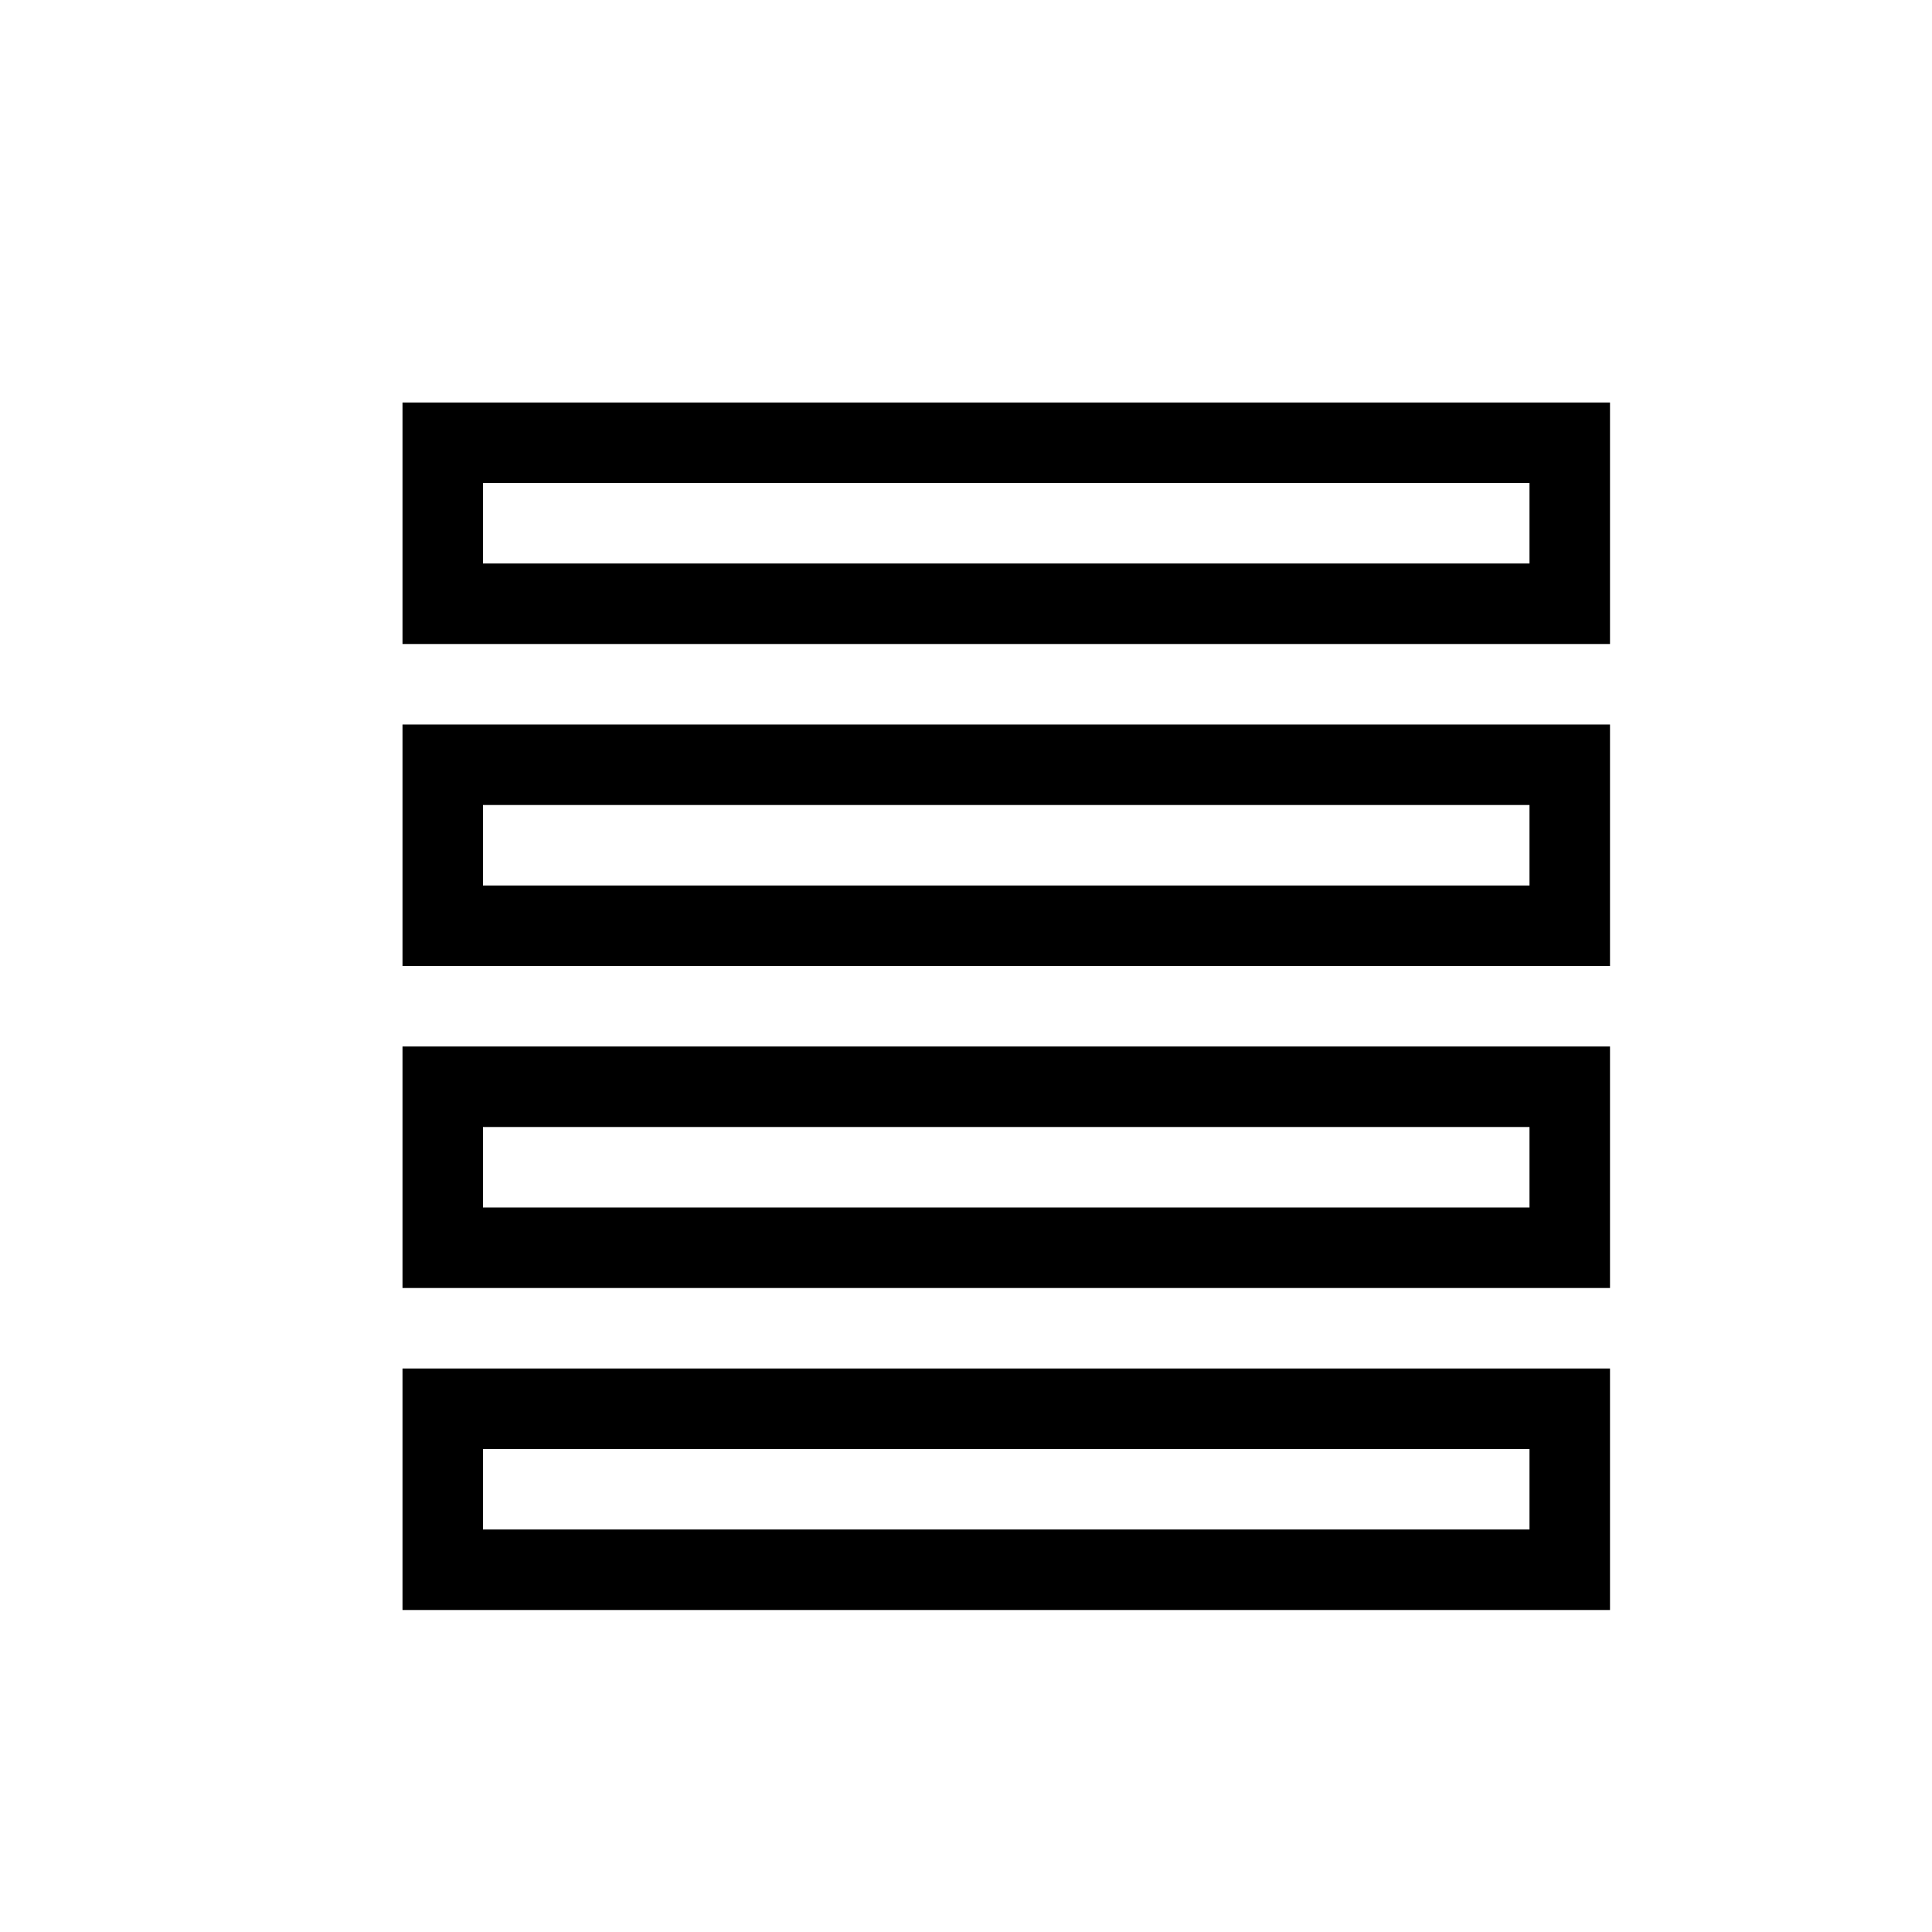
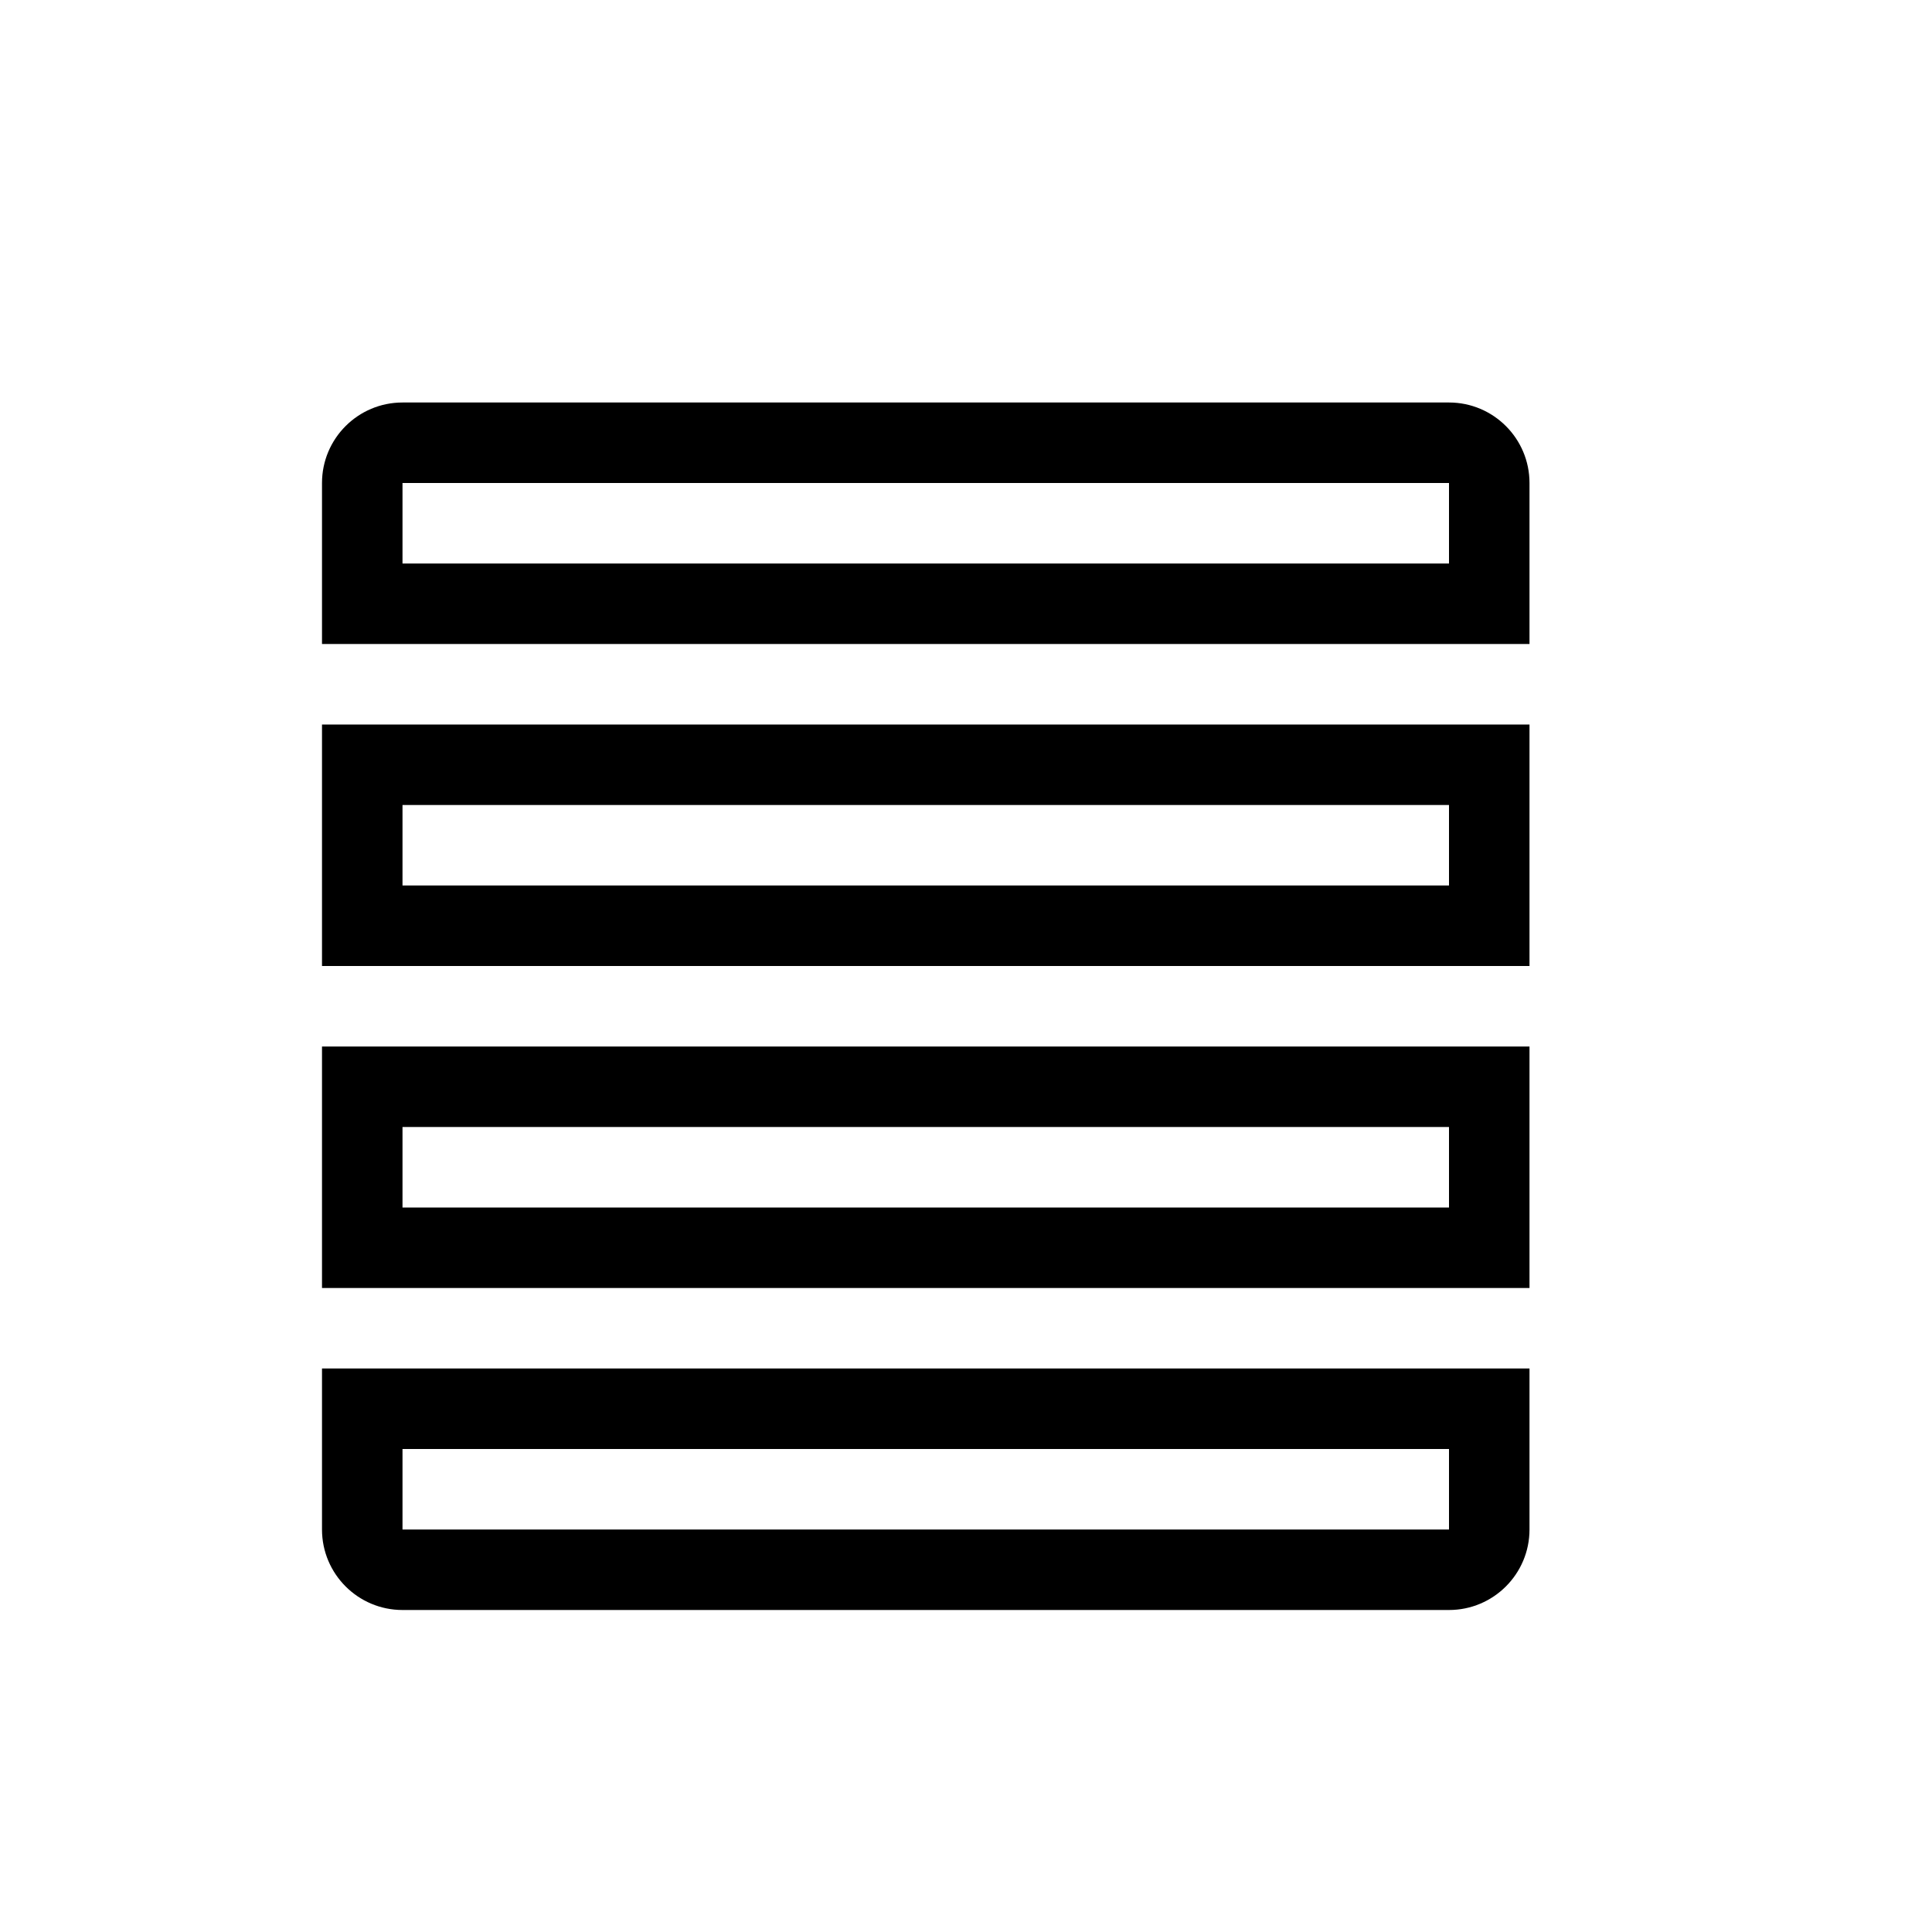
<svg xmlns="http://www.w3.org/2000/svg" width="24" height="24" viewBox="0 0 24 24">
-   <path d="M6 6L6 7 19 7 19 6 6 6zM20 5L20 8 5 8 5 5 20 5zM6 10L6 11 19 11 19 10 6 10zM20 9L20 12 5 12 5 9 20 9zM6 14L6 15 19 15 19 14 6 14zM20 13L20 16 5 16 5 13 20 13zM6 18L6 19 19 19 19 18 6 18zM20 17L20 20 5 20 5 17 20 17z" />
+   <path d="M5,6 L5,7 L18,7 L18,6 L5,6 Z M19,6 L19,8 L4,8 L4,6 C4,5.448 4.448,5 5,5 L18,5 C18.552,5 19,5.448 19,6 Z M5,10 L5,11 L18,11 L18,10 L5,10 Z M19,9 L19,12 L4,12 L4,9 L19,9 Z M5,14 L5,15 L18,15 L18,14 L5,14 Z M19,13 L19,16 L4,16 L4,13 L19,13 Z M5,18 L5,19 L18,19 L18,18 L5,18 Z M19,17 L19,19 C19,19.552 18.552,20 18,20 L5,20 C4.448,20 4,19.552 4,19 L4,17 L19,17 Z" />
</svg>
